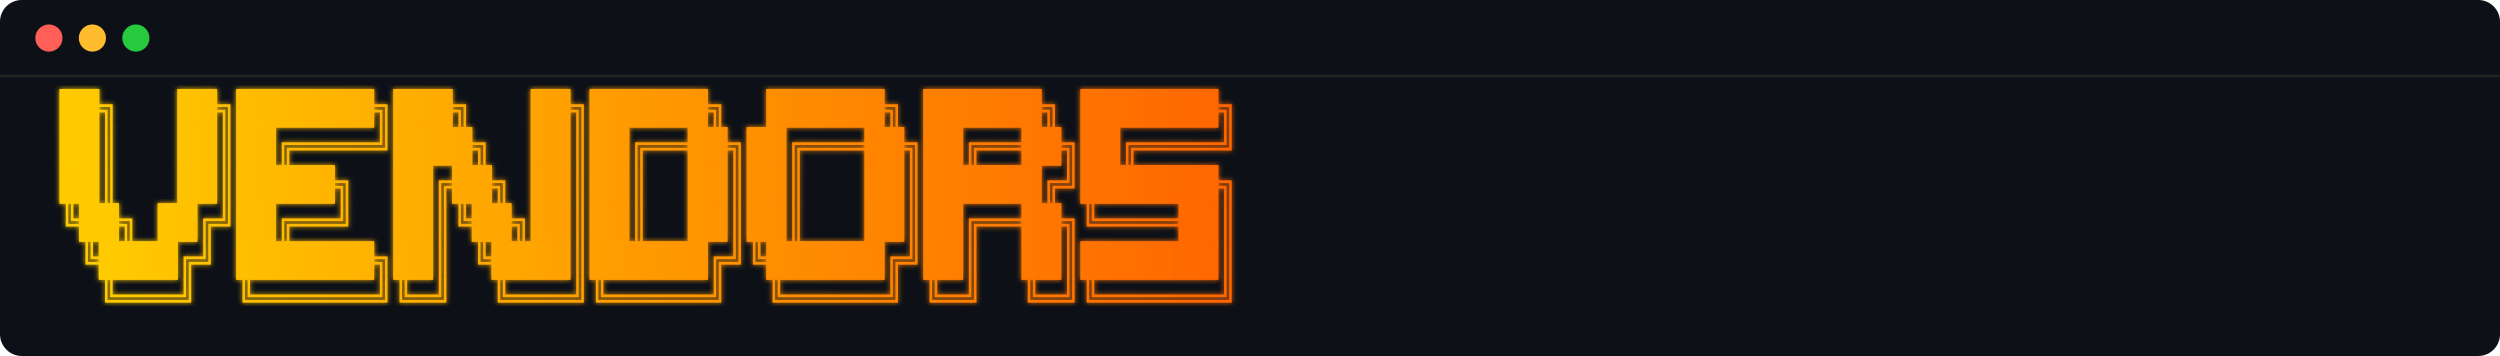
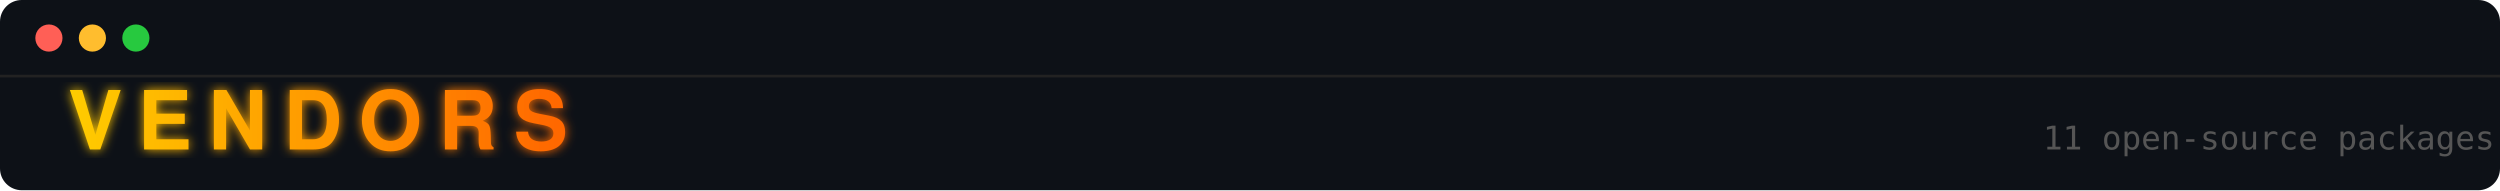
- <svg xmlns="http://www.w3.org/2000/svg" width="920" height="131">
+ <svg xmlns="http://www.w3.org/2000/svg" width="920" height="70">
  <defs>
    <linearGradient id="g" x1="0%" y1="0%" x2="100%" y2="0%">
      <stop offset="0%" style="stop-color:#ffcc00" />
      <stop offset="100%" style="stop-color:#ff6600" />
    </linearGradient>
    <filter id="glow">
-       <feGaussianBlur stdDeviation="1" result="b" />
+       <feGaussianBlur stdDeviation="2" result="b" />
      <feMerge>
        <feMergeNode in="b" />
        <feMergeNode in="SourceGraphic" />
      </feMerge>
    </filter>
  </defs>
  <rect width="100%" height="100%" rx="8" fill="#0d1117" />
  <circle cx="18" cy="14" r="5" fill="#ff5f56" />
  <circle cx="34" cy="14" r="5" fill="#ffbd2e" />
  <circle cx="50" cy="14" r="5" fill="#27c93f" />
  <line x1="0" y1="28" x2="920" y2="28" stroke="#222" stroke-width="1" />
-   <text x="22" y="44" fill="url(#g)" font-family="'SF Mono','Fira Code',monospace" font-size="12" font-weight="bold" filter="url(#glow)" xml:space="preserve">██╗   ██╗███████╗███╗   ██╗██████╗  ██████╗ ██████╗ ███████╗</text>
-   <text x="22" y="58" fill="url(#g)" font-family="'SF Mono','Fira Code',monospace" font-size="12" font-weight="bold" filter="url(#glow)" xml:space="preserve">██║   ██║██╔════╝████╗  ██║██╔══██╗██╔═══██╗██╔══██╗██╔════╝</text>
-   <text x="22" y="72" fill="url(#g)" font-family="'SF Mono','Fira Code',monospace" font-size="12" font-weight="bold" filter="url(#glow)" xml:space="preserve">██║   ██║█████╗  ██╔██╗ ██║██║  ██║██║   ██║██████╔╝███████╗</text>
-   <text x="22" y="86" fill="url(#g)" font-family="'SF Mono','Fira Code',monospace" font-size="12" font-weight="bold" filter="url(#glow)" xml:space="preserve">╚██╗ ██╔╝██╔══╝  ██║╚██╗██║██║  ██║██║   ██║██╔══██╗╚════██║</text>
-   <text x="22" y="100" fill="url(#g)" font-family="'SF Mono','Fira Code',monospace" font-size="12" font-weight="bold" filter="url(#glow)" xml:space="preserve"> ╚████╔╝ ███████╗██║ ╚████║██████╔╝╚██████╔╝██║  ██║███████║</text>
-   <text x="22" y="114" fill="url(#g)" font-family="'SF Mono','Fira Code',monospace" font-size="12" font-weight="bold" filter="url(#glow)" xml:space="preserve">  ╚═══╝  ╚══════╝╚═╝  ╚═══╝╚═════╝  ╚═════╝ ╚═╝  ╚═╝╚══════╝</text>
+   <text x="25" y="55" fill="url(#g)" font-family="'Impact','Arial Black','Helvetica',sans-serif" font-size="30" font-weight="bold" filter="url(#glow)" letter-spacing="6">VENDORS</text>
+   <text x="918" y="55" text-anchor="end" fill="#555" font-family="'SF Mono','Fira Code',monospace" font-size="12">11 open-source packages</text>
</svg>
